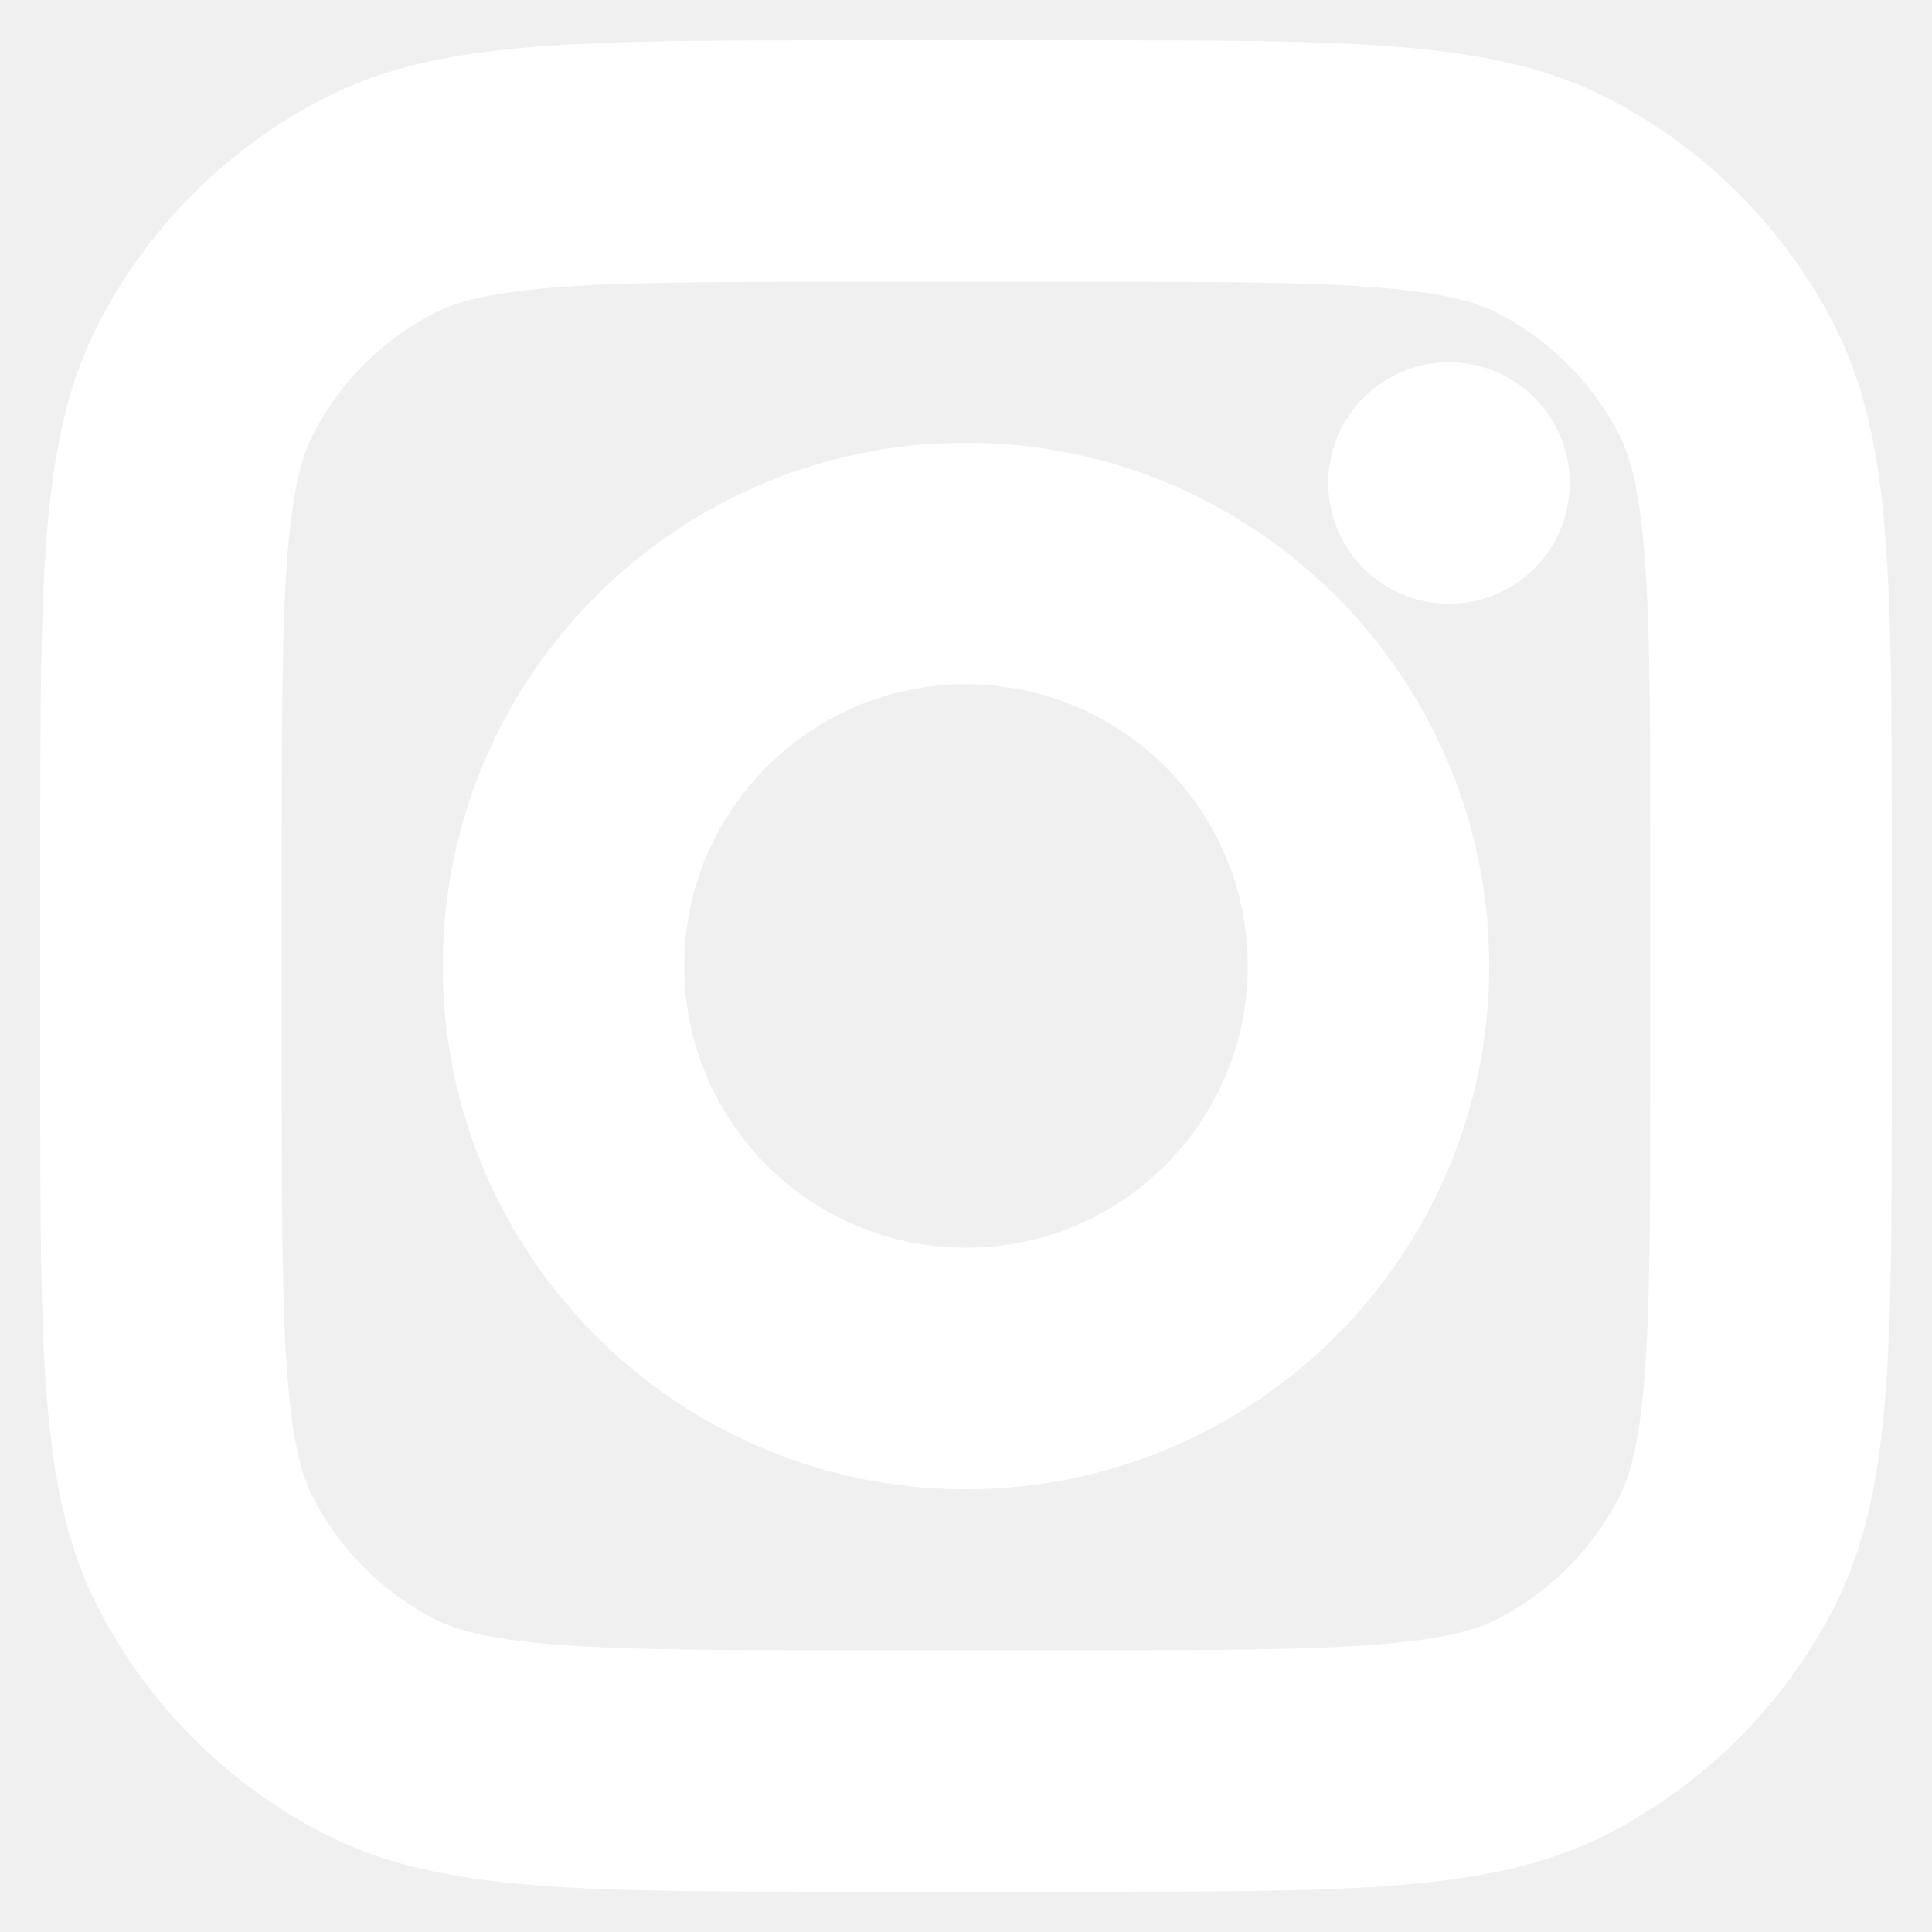
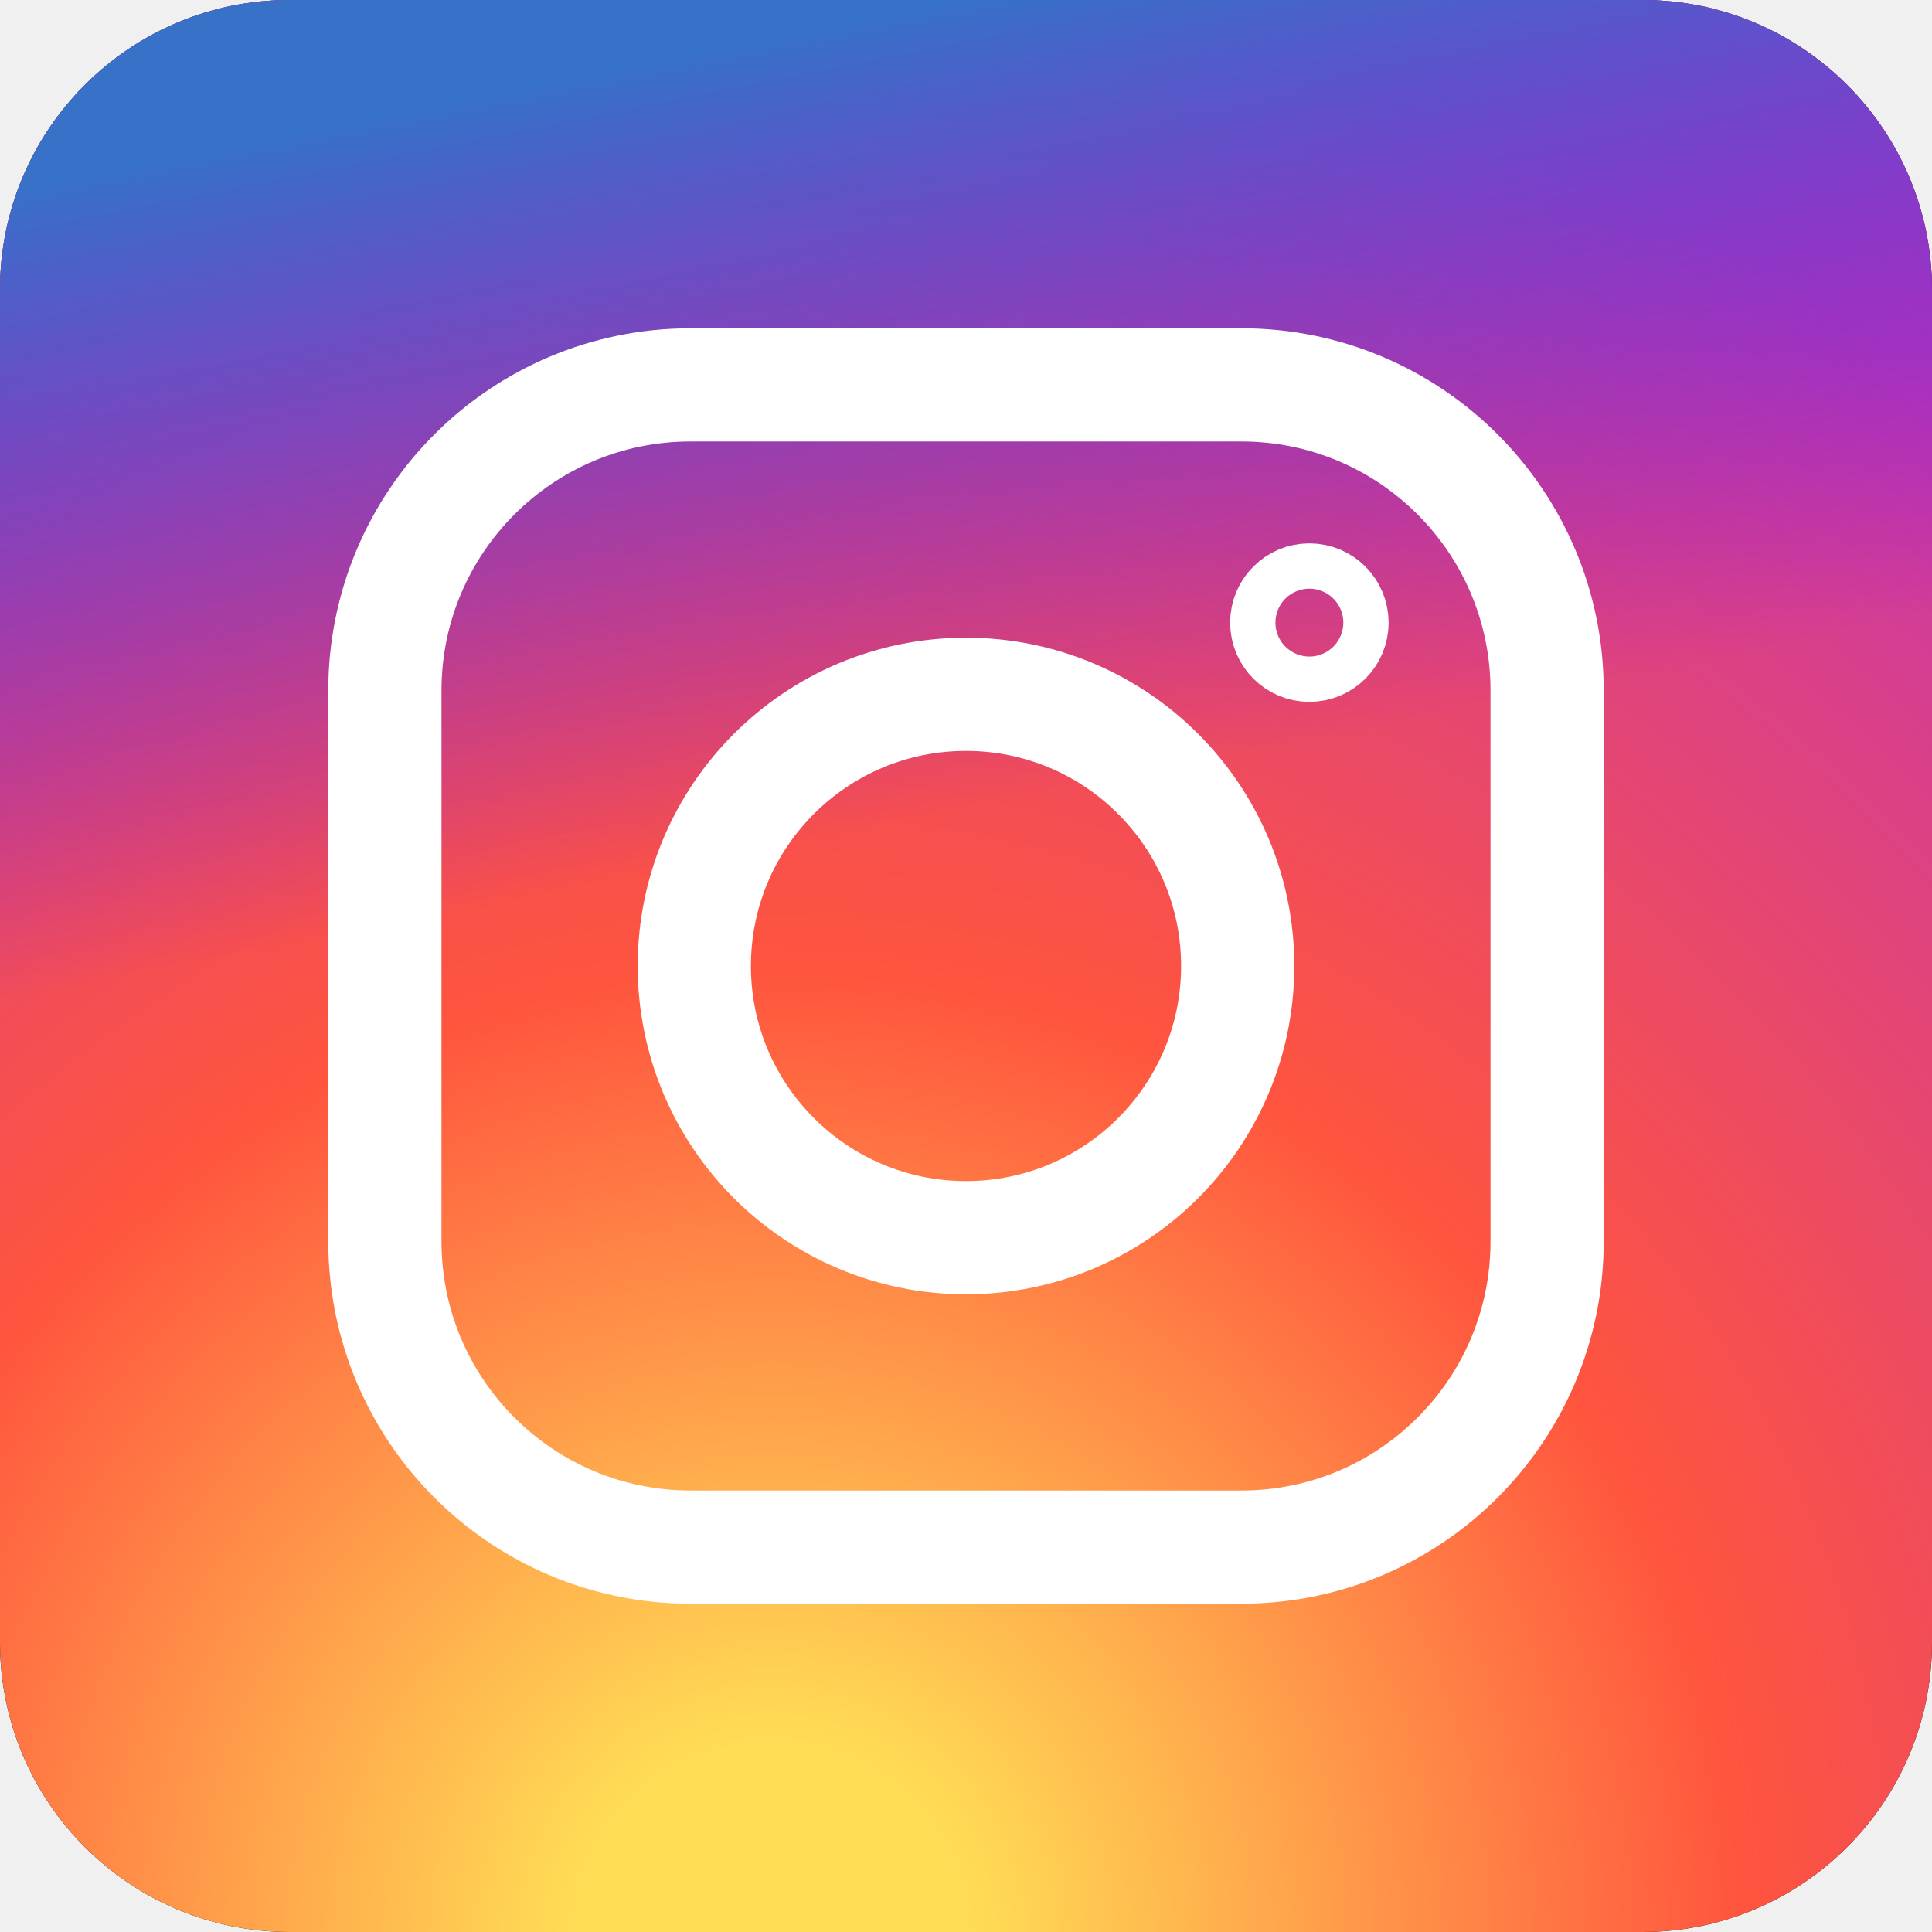
- <svg xmlns="http://www.w3.org/2000/svg" width="800px" height="800px" viewBox="0 0 24 24" fill="none" stroke="#ffffff">
-   <g id="SVGRepo_bgCarrier" stroke-width="0" />
-   <g id="SVGRepo_tracerCarrier" stroke-linecap="round" stroke-linejoin="round" />
-   <g id="SVGRepo_iconCarrier">
-     <path fill-rule="evenodd" clip-rule="evenodd" d="M12 18C15.314 18 18 15.314 18 12C18 8.686 15.314 6 12 6C8.686 6 6 8.686 6 12C6 15.314 8.686 18 12 18ZM12 16C14.209 16 16 14.209 16 12C16 9.791 14.209 8 12 8C9.791 8 8 9.791 8 12C8 14.209 9.791 16 12 16Z" fill="#ffffff" />
-     <path d="M18 5C17.448 5 17 5.448 17 6C17 6.552 17.448 7 18 7C18.552 7 19 6.552 19 6C19 5.448 18.552 5 18 5Z" fill="#ffffff" />
-     <path fill-rule="evenodd" clip-rule="evenodd" d="M1.654 4.276C1 5.56 1 7.24 1 10.6V13.4C1 16.76 1 18.441 1.654 19.724C2.229 20.853 3.147 21.771 4.276 22.346C5.56 23 7.24 23 10.6 23H13.4C16.76 23 18.441 23 19.724 22.346C20.853 21.771 21.771 20.853 22.346 19.724C23 18.441 23 16.76 23 13.4V10.6C23 7.24 23 5.56 22.346 4.276C21.771 3.147 20.853 2.229 19.724 1.654C18.441 1 16.76 1 13.4 1H10.6C7.24 1 5.56 1 4.276 1.654C3.147 2.229 2.229 3.147 1.654 4.276ZM13.4 3H10.6C8.887 3 7.722 3.002 6.822 3.075C5.945 3.147 5.497 3.277 5.184 3.436C4.431 3.819 3.819 4.431 3.436 5.184C3.277 5.497 3.147 5.945 3.075 6.822C3.002 7.722 3 8.887 3 10.6V13.4C3 15.113 3.002 16.278 3.075 17.178C3.147 18.055 3.277 18.503 3.436 18.816C3.819 19.569 4.431 20.18 5.184 20.564C5.497 20.723 5.945 20.853 6.822 20.925C7.722 20.998 8.887 21 10.6 21H13.4C15.113 21 16.278 20.998 17.178 20.925C18.055 20.853 18.503 20.723 18.816 20.564C19.569 20.18 20.18 19.569 20.564 18.816C20.723 18.503 20.853 18.055 20.925 17.178C20.998 16.278 21 15.113 21 13.4V10.6C21 8.887 20.998 7.722 20.925 6.822C20.853 5.945 20.723 5.497 20.564 5.184C20.18 4.431 19.569 3.819 18.816 3.436C18.503 3.277 18.055 3.147 17.178 3.075C16.278 3.002 15.113 3 13.4 3Z" fill="#ffffff" />
+ <svg xmlns="http://www.w3.org/2000/svg" xmlns:xlink="http://www.w3.org/1999/xlink" aria-label="Instagram" role="img" viewBox="0 0 512 512">
+   <rect width="512" height="512" rx="15%" id="b" />
+   <use fill="url(#a)" xlink:href="#b" />
+   <use fill="url(#c)" xlink:href="#b" />
+   <radialGradient id="a" cx=".4" cy="1" r="1">
+     <stop offset=".1" stop-color="#fd5" />
+     <stop offset=".5" stop-color="#ff543e" />
+     <stop offset="1" stop-color="#c837ab" />
+   </radialGradient>
+   <linearGradient id="c" x2=".2" y2="1">
+     <stop offset=".1" stop-color="#3771c8" />
+     <stop offset=".5" stop-color="#60f" stop-opacity="0" />
+   </linearGradient>
+   <g fill="none" stroke="#ffffff" stroke-width="30">
+     <rect width="308" height="308" x="102" y="102" rx="81" />
+     <circle cx="256" cy="256" r="72" />
+     <circle cx="347" cy="165" r="6" />
  </g>
</svg>
